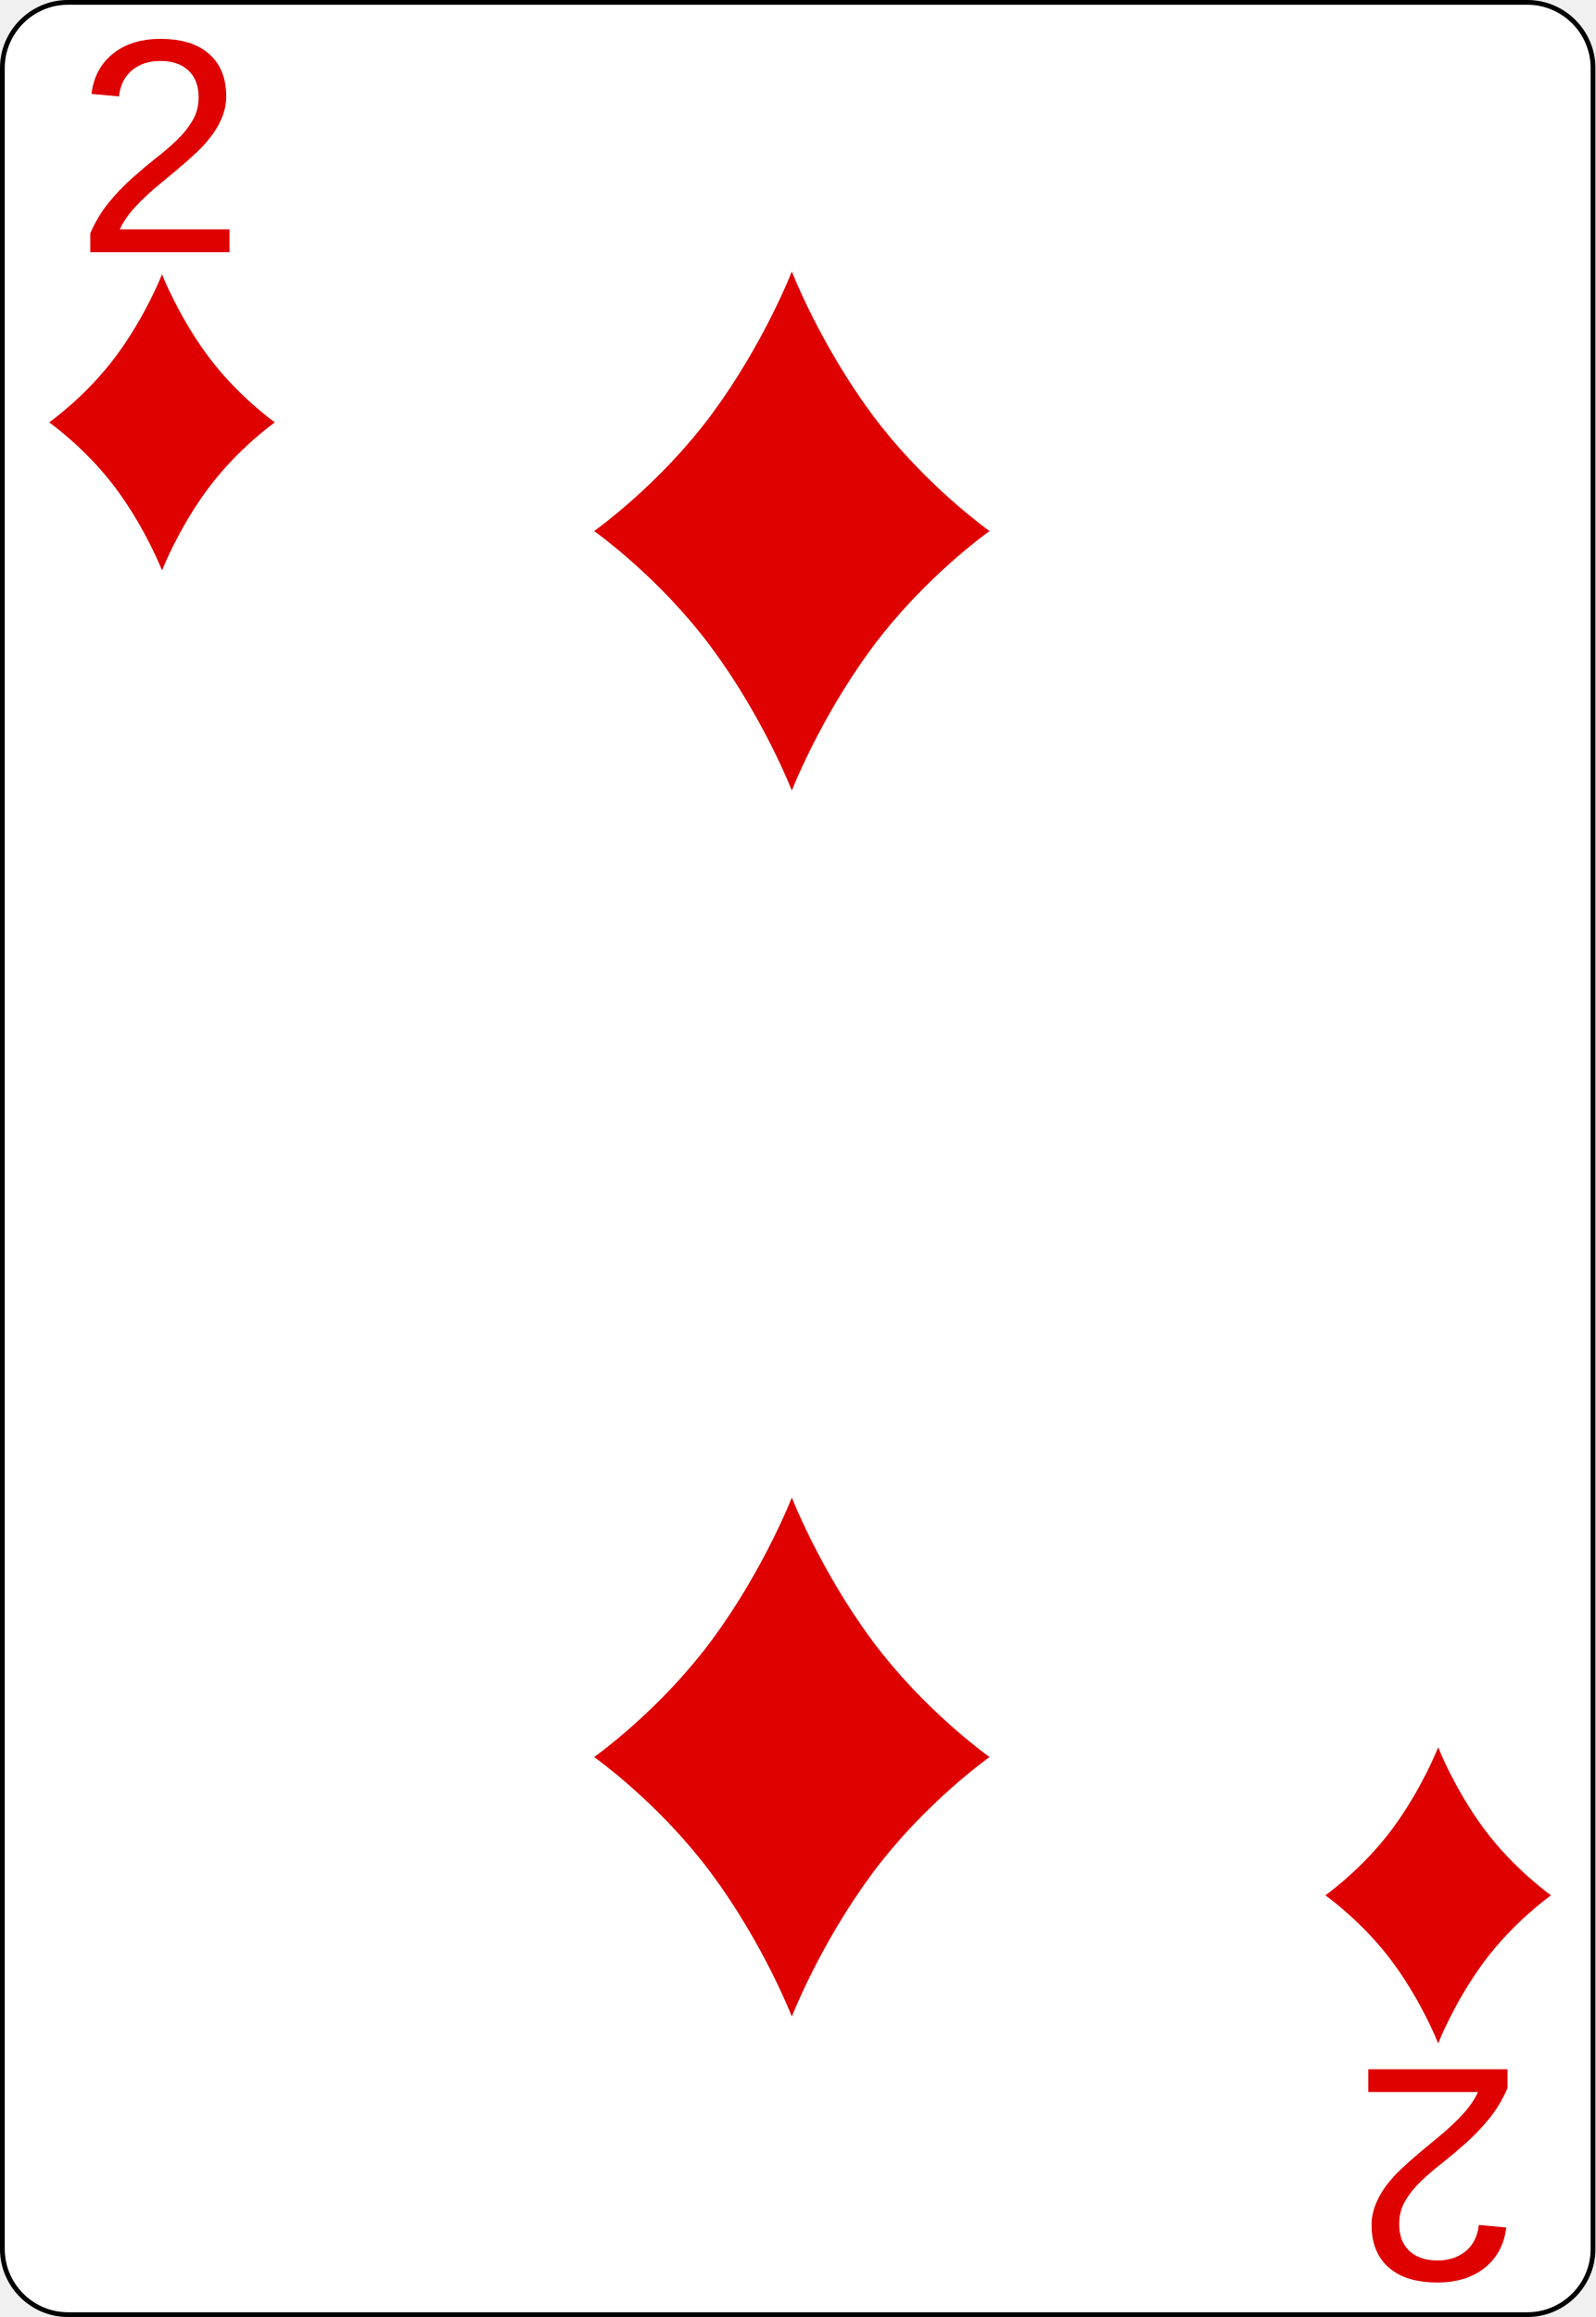
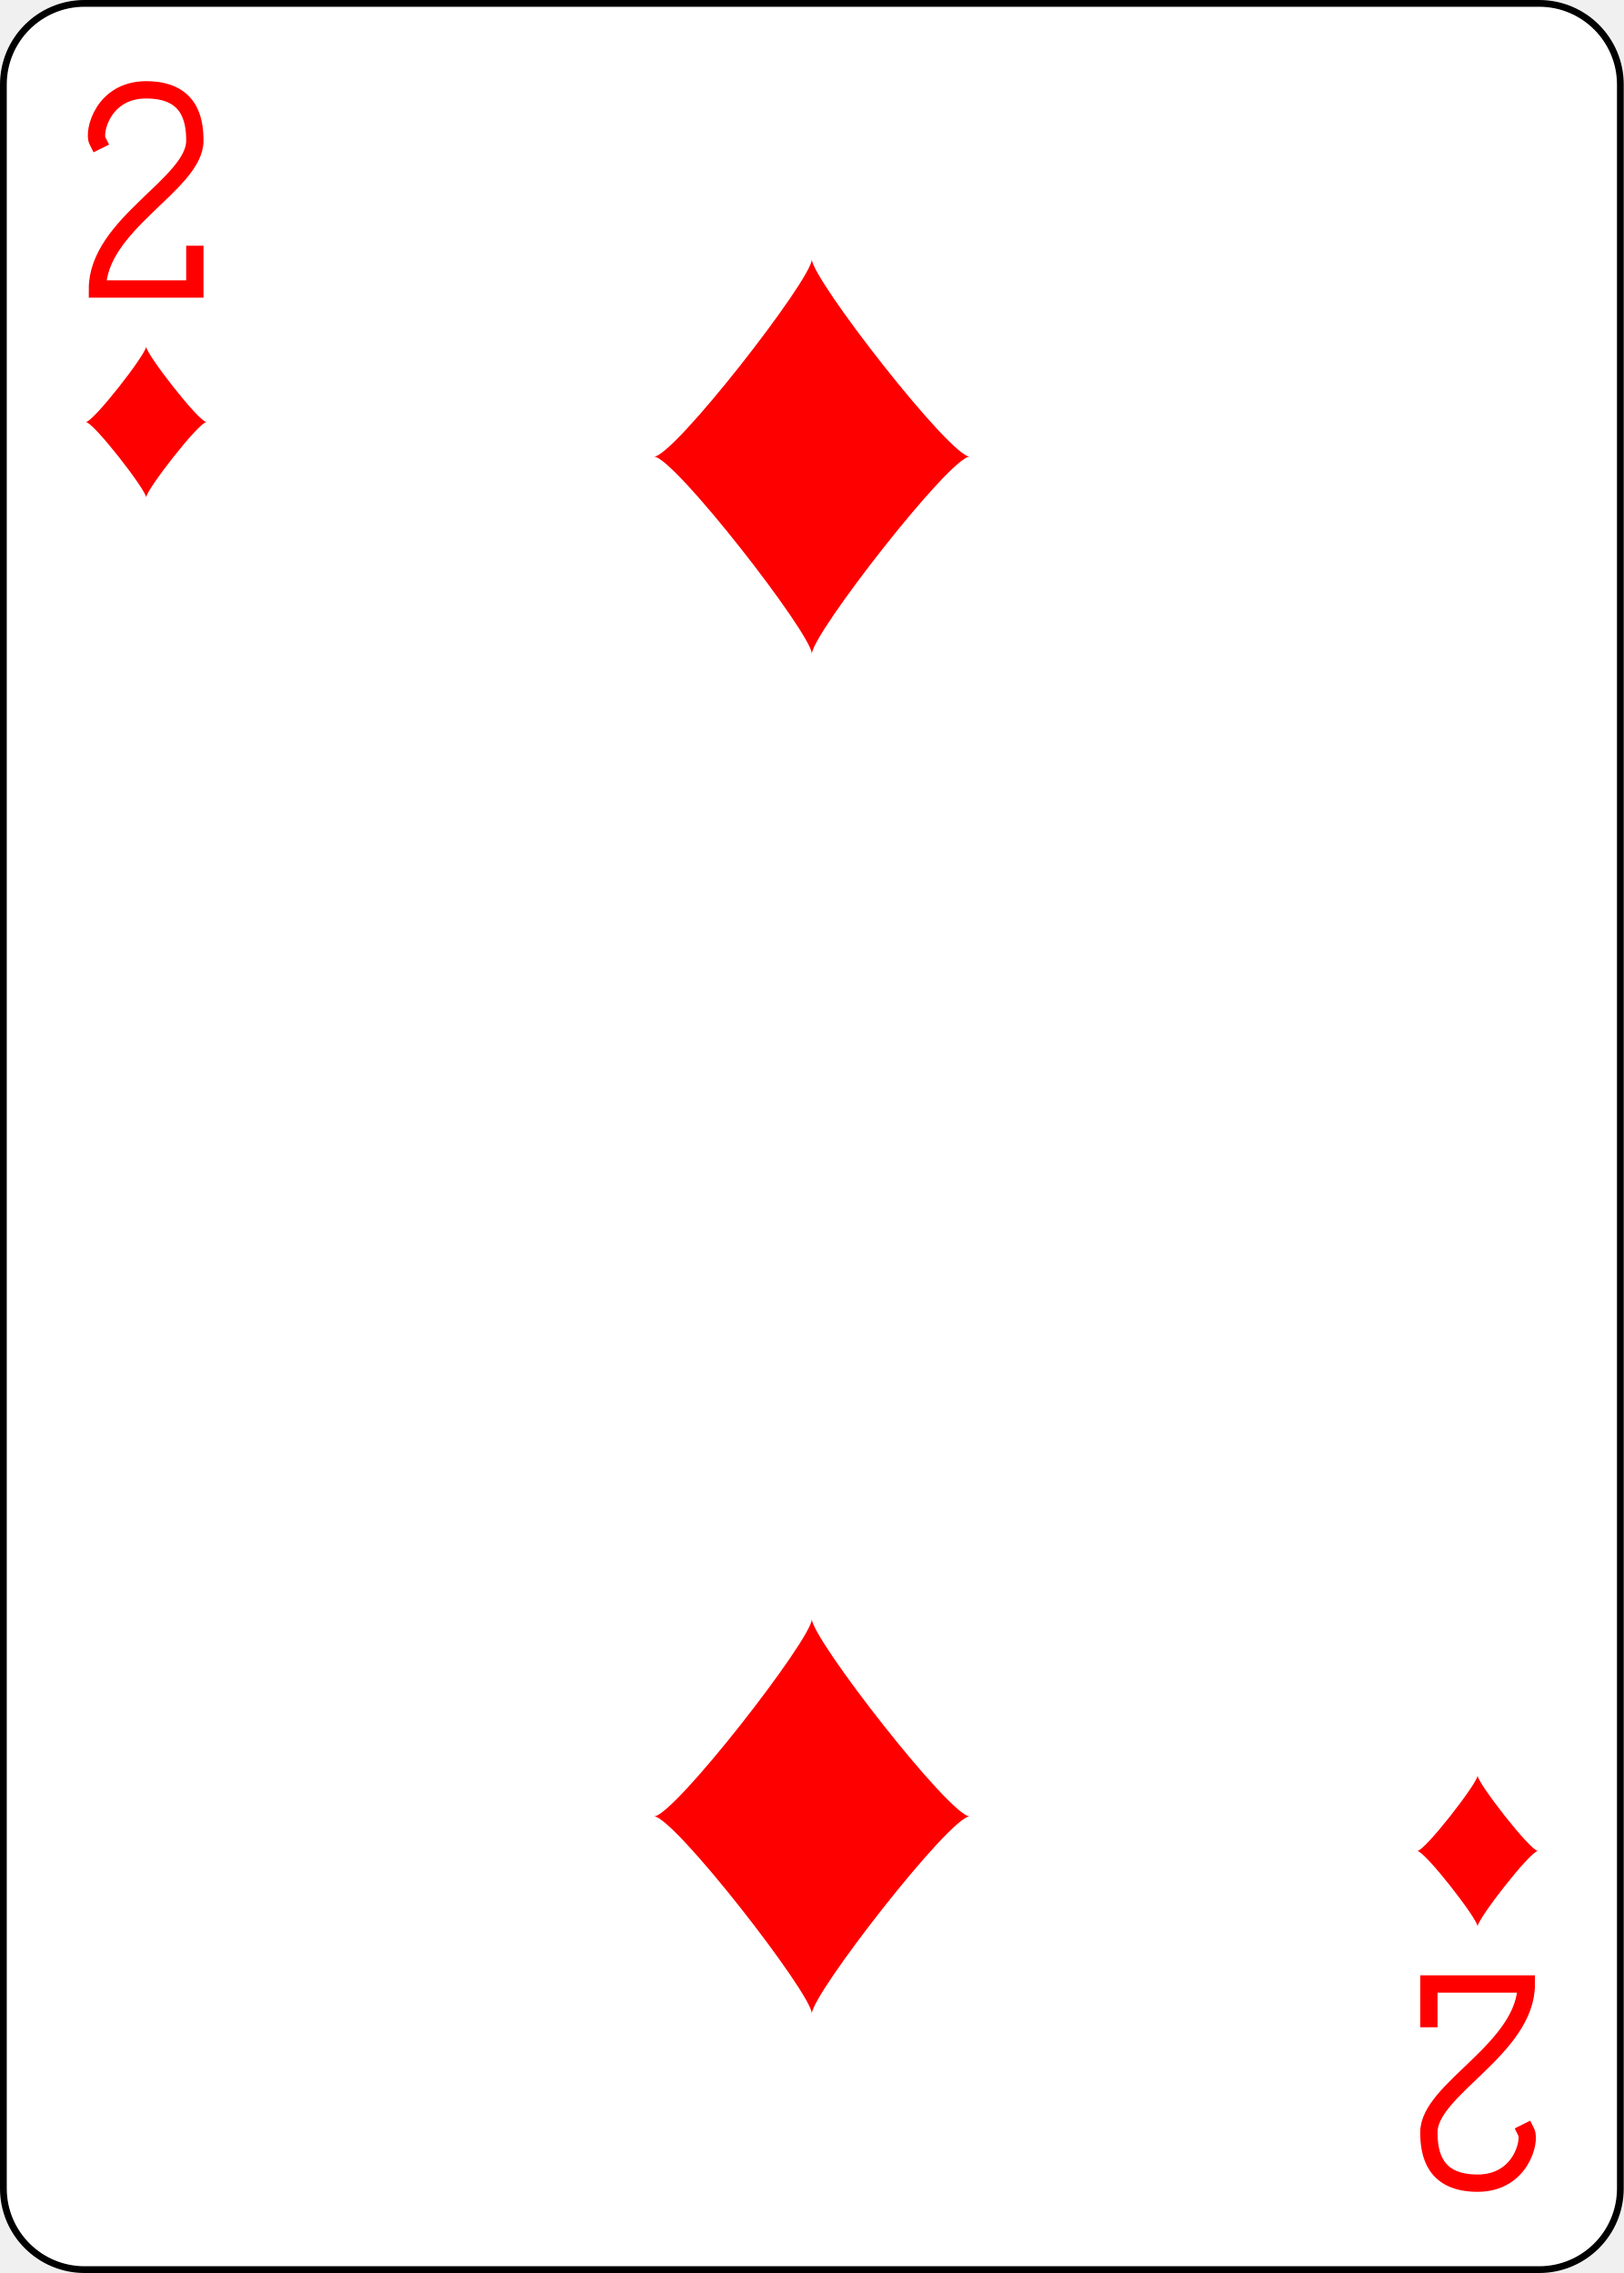
- <svg xmlns="http://www.w3.org/2000/svg" xmlns:xlink="http://www.w3.org/1999/xlink" width="167.087pt" height="242.667pt" viewBox="0 0 167.087 242.667" xml:space="preserve" id="svg2" version="1.1">
-   <defs id="defs41">
-     <radialGradient xlink:href="#linearGradient3773" id="radialGradient3781" cx="-0.158" cy="-8.835" fx="-0.158" fy="-8.835" r="8" gradientTransform="matrix(-1.584269,-0.02349808,0.03071979,-2.477574,-0.2485638,-26.71351)" gradientUnits="userSpaceOnUse" />
-     <linearGradient id="linearGradient3773">
-       <stop style="stop-color:#000000;stop-opacity:1;" offset="0" id="stop3775" />
-       <stop style="stop-color:#000000;stop-opacity:0.649;" offset="1" id="stop3777" />
-     </linearGradient>
-     <radialGradient xlink:href="#linearGradient3773" id="radialGradient3957" cx="-0.158" cy="-8.835" fx="-0.158" fy="-8.835" r="8" gradientTransform="matrix(-1.584269,-0.02349808,0.03071979,-2.477574,-0.2485638,-26.71351)" gradientUnits="userSpaceOnUse" />
-     <linearGradient id="linearGradient3959">
-       <stop style="stop-color:#000000;stop-opacity:1;" offset="0" id="stop3961" />
-       <stop style="stop-color:#000000;stop-opacity:0.649;" offset="1" id="stop3963" />
-     </linearGradient>
-     <radialGradient r="81.903" fy="509.476" fx="168.025" cy="509.476" cx="168.025" gradientTransform="matrix(1.25656,-0.7774064,0.3366382,0.5361257,-221.2021,359.2426)" gradientUnits="userSpaceOnUse" id="radialGradient3975" xlink:href="#linearGradient3784-4" />
-     <linearGradient id="linearGradient3784-4">
-       <stop style="stop-color:#ffffff;stop-opacity:0.435;" offset="0" id="stop3786-8" />
-       <stop style="stop-color:#000000;stop-opacity:0;" offset="1" id="stop3788-6" />
-     </linearGradient>
-     <radialGradient xlink:href="#linearGradient3784-4-5" id="radialGradient3929" gradientUnits="userSpaceOnUse" gradientTransform="matrix(1.25656,-0.7774064,0.3366382,0.5361257,-221.2021,359.2426)" cx="168.025" cy="509.476" fx="168.025" fy="509.476" r="81.903" />
-     <linearGradient id="linearGradient3784-4-5">
-       <stop style="stop-color:#ffffff;stop-opacity:0.489;" offset="0" id="stop3786-8-0" />
-       <stop style="stop-color:#000000;stop-opacity:0;" offset="1" id="stop3788-6-3" />
-     </linearGradient>
-     <radialGradient xlink:href="#linearGradient3784-4-1" id="radialGradient3927" gradientUnits="userSpaceOnUse" gradientTransform="matrix(1.25656,-0.7774064,0.3366382,0.5361257,-221.2021,359.2426)" cx="168.025" cy="509.476" fx="168.025" fy="509.476" r="81.903" />
-     <linearGradient id="linearGradient3784-4-1">
-       <stop style="stop-color:#ffffff;stop-opacity:0.237;" offset="0" id="stop3786-8-03" />
-       <stop style="stop-color:#000000;stop-opacity:0;" offset="1" id="stop3788-6-6" />
-     </linearGradient>
-     <linearGradient id="linearGradient3768">
-       <stop style="stop-color:#df0000;stop-opacity:1;" offset="0" id="stop3770" />
-       <stop style="stop-color:#df0000;stop-opacity:0.672;" offset="1" id="stop3772" />
-     </linearGradient>
-     <linearGradient id="linearGradient3784-4-6">
-       <stop style="stop-color:#ffffff;stop-opacity:0.313;" offset="0" id="stop3786-8-8" />
-       <stop style="stop-color:#000000;stop-opacity:0;" offset="1" id="stop3788-6-8" />
-     </linearGradient>
-     <radialGradient r="81.903" fy="492.632" fx="159.354" cy="492.632" cx="159.354" gradientTransform="matrix(1.089478,-0.715138,0.4464527,0.6562658,-244.9333,290.9185)" gradientUnits="userSpaceOnUse" id="radialGradient4013-8" xlink:href="#linearGradient3784-4-2" />
-     <linearGradient id="linearGradient3784-4-2">
-       <stop style="stop-color:#ffffff;stop-opacity:0.29;" offset="0" id="stop3786-8-1" />
-       <stop style="stop-color:#000000;stop-opacity:0;" offset="1" id="stop3788-6-5" />
-     </linearGradient>
-     <linearGradient id="linearGradient2984">
-       <stop style="stop-color:#df0000;stop-opacity:1;" offset="0" id="stop2986" />
-       <stop style="stop-color:#df0000;stop-opacity:0.641;" offset="1" id="stop2988" />
-     </linearGradient>
-     <linearGradient id="linearGradient3784-4-4">
-       <stop style="stop-color:#ffffff;stop-opacity:0.435;" offset="0" id="stop3786-8-8-2" />
-       <stop style="stop-color:#000000;stop-opacity:0;" offset="1" id="stop3788-6-1" />
-     </linearGradient>
-     <filter color-interpolation-filters="sRGB" id="filter3834-6-0" x="-0.139" width="1.279" y="-0.162" height="1.325">
-       <feGaussianBlur stdDeviation="9.511" id="feGaussianBlur3836-6-6" />
-     </filter>
-     <radialGradient r="81.903" fy="511.223" fx="171.487" cy="511.223" cx="171.487" gradientTransform="matrix(1.152989,-0.6739155,0.3948202,0.6754904,-233.6326,270.4008)" gradientUnits="userSpaceOnUse" id="radialGradient3100" xlink:href="#linearGradient3784-4-4" />
-     <radialGradient xlink:href="#linearGradient2984" id="radialGradient3137" gradientUnits="userSpaceOnUse" gradientTransform="matrix(-1.122416,0.00551393,-0.00908973,-1.85031,-0.0293938,-10.2277)" cx="1.6632675e-13" cy="-3.234" fx="1.6632675e-13" fy="-3.234" r="8" />
+ <svg xmlns="http://www.w3.org/2000/svg" xmlns:xlink="http://www.w3.org/1999/xlink" class="card" face="2D" height="3.5in" preserveAspectRatio="none" viewBox="-120 -168 240 336" width="2.5in">
+   <defs>
+     <symbol id="SD2" viewBox="-600 -600 1200 1200" preserveAspectRatio="xMinYMid">
+       <path d="M-400 0C-350 0 0 -450 0 -500C0 -450 350 0 400 0C350 0 0 450 0 500C0 450 -350 0 -400 0Z" fill="red" />
+     </symbol>
+     <symbol id="VD2" viewBox="-500 -500 1000 1000" preserveAspectRatio="xMinYMid">
+       <path d="M-225 -225C-245 -265 -200 -460 0 -460C 200 -460 225 -325 225 -225C225 -25 -225 160 -225 460L225 460L225 300" stroke="red" stroke-width="80" stroke-linecap="square" stroke-miterlimit="1.5" fill="none" />
+     </symbol>
  </defs>
-   <g id="Layer_x0020_1" style="fill-rule:nonzero;clip-rule:nonzero;stroke:#000000;stroke-miterlimit:4;">
-     <path style="fill:#FFFFFF;stroke-width:0.5;" d="M166.837,235.548c0,3.777-3.087,6.869-6.871,6.869H7.111c-3.775,0-6.861-3.092-6.861-6.869V7.12C0.25,3.343,3.336,0.25,7.111,0.25h152.855    c3.784,0,6.871,3.093,6.871,6.87v228.428z" id="path5" />
-     <g style="stroke:none;" id="g7">
-       <g id="g9">
- 				
- 			</g>
-     </g>
-     <g id="g15">
- 			
- 		</g>
-     <g id="g19">
- 			
- 		</g>
-     <g style="stroke:none;" id="g23">
-       <g id="g25">
- 				
- 			</g>
-     </g>
-     <g style="stroke:none;" id="g31">
-       <g id="g33">
- 				
- 			</g>
-     </g>
-   </g>
-   <text xml:space="preserve" style="font-size:32px;font-style:normal;font-weight:normal;line-height:125%;letter-spacing:0px;word-spacing:0px;fill:#df0000;fill-opacity:1;stroke:none;font-family:Bitstream Vera Sans" x="7.846" y="26.413" id="text3788">
-     <tspan id="tspan3790" x="7.846" y="26.413" style="font-style:normal;font-variant:normal;font-weight:normal;font-stretch:normal;fill:#df0000;fill-opacity:1;font-family:Arial;-inkscape-font-specification:Arial">2</tspan>
-   </text>
-   <text xml:space="preserve" style="font-size:32px;font-style:normal;font-weight:normal;line-height:125%;letter-spacing:0px;word-spacing:0px;fill:#df0000;fill-opacity:1;stroke:none;font-family:Bitstream Vera Sans" x="-159.488" y="-216.715" id="text3788-4" transform="scale(-1,-1)">
-     <tspan id="tspan3790-3" x="-159.488" y="-216.715" style="font-style:normal;font-variant:normal;font-weight:normal;font-stretch:normal;fill:#df0000;fill-opacity:1;font-family:Arial;-inkscape-font-specification:Arial">2</tspan>
-   </text>
-   <g transform="matrix(1.476906,0,0,1.476906,16.9681,44.23616)" id="layer1-2-6">
-     <path style="fill:#df0000" id="dl-6" d="M 3.243,-4.725 C 1.126,-7.589 0,-10.5 0,-10.5 c 0,0 -1.126,2.911 -3.243,5.775 C -5.361,-1.862 -8,0 -8,0 -8,0 -5.361,1.861 -3.243,4.726 -1.126,7.589 0,10.5 0,10.5 0,10.5 1.126,7.589 3.243,4.726 5.361,1.861 8,0 8,0 8,0 5.361,-1.862 3.243,-4.725 z" />
-   </g>
-   <g transform="matrix(1.476906,0,0,1.476906,150.6209,198.5035)" id="layer1-2-6-4">
-     <path style="fill:#df0000" id="dl-6-9" d="M 3.243,-4.725 C 1.126,-7.589 0,-10.5 0,-10.5 c 0,0 -1.126,2.911 -3.243,5.775 C -5.361,-1.862 -8,0 -8,0 -8,0 -5.361,1.861 -3.243,4.726 -1.126,7.589 0,10.5 0,10.5 0,10.5 1.126,7.589 3.243,4.726 5.361,1.861 8,0 8,0 8,0 5.361,-1.862 3.243,-4.725 z" />
-   </g>
-   <g transform="matrix(2.588291,0,0,2.588291,82.92873,184.0219)" id="layer1-2-6-8">
-     <path style="fill:#df0000" id="dl-6-8" d="M 3.243,-4.725 C 1.126,-7.589 0,-10.5 0,-10.5 c 0,0 -1.126,2.911 -3.243,5.775 C -5.361,-1.862 -8,0 -8,0 -8,0 -5.361,1.861 -3.243,4.726 -1.126,7.589 0,10.5 0,10.5 0,10.5 1.126,7.589 3.243,4.726 5.361,1.861 8,0 8,0 8,0 5.361,-1.862 3.243,-4.725 z" />
-   </g>
-   <g transform="matrix(2.588291,0,0,2.588291,82.92873,55.61954)" id="layer1-2-6-8-2">
-     <path style="fill:#df0000" id="dl-6-8-6" d="M 3.243,-4.725 C 1.126,-7.589 0,-10.5 0,-10.5 c 0,0 -1.126,2.911 -3.243,5.775 C -5.361,-1.862 -8,0 -8,0 -8,0 -5.361,1.861 -3.243,4.726 -1.126,7.589 0,10.5 0,10.5 0,10.5 1.126,7.589 3.243,4.726 5.361,1.861 8,0 8,0 8,0 5.361,-1.862 3.243,-4.725 z" />
+   <rect width="239" height="335" x="-119.5" y="-167.5" rx="12" ry="12" fill="white" stroke="black" />
+   <use xlink:href="#VD2" height="32" width="32" x="-114.4" y="-156" />
+   <use xlink:href="#SD2" height="26.769" width="26.769" x="-111.784" y="-119" />
+   <use xlink:href="#SD2" height="70" width="70" x="-35" y="-135.501" />
+   <g transform="rotate(180)">
+     <use xlink:href="#VD2" height="32" width="32" x="-114.4" y="-156" />
+     <use xlink:href="#SD2" height="26.769" width="26.769" x="-111.784" y="-119" />
+     <use xlink:href="#SD2" height="70" width="70" x="-35" y="-135.501" />
  </g>
</svg>
